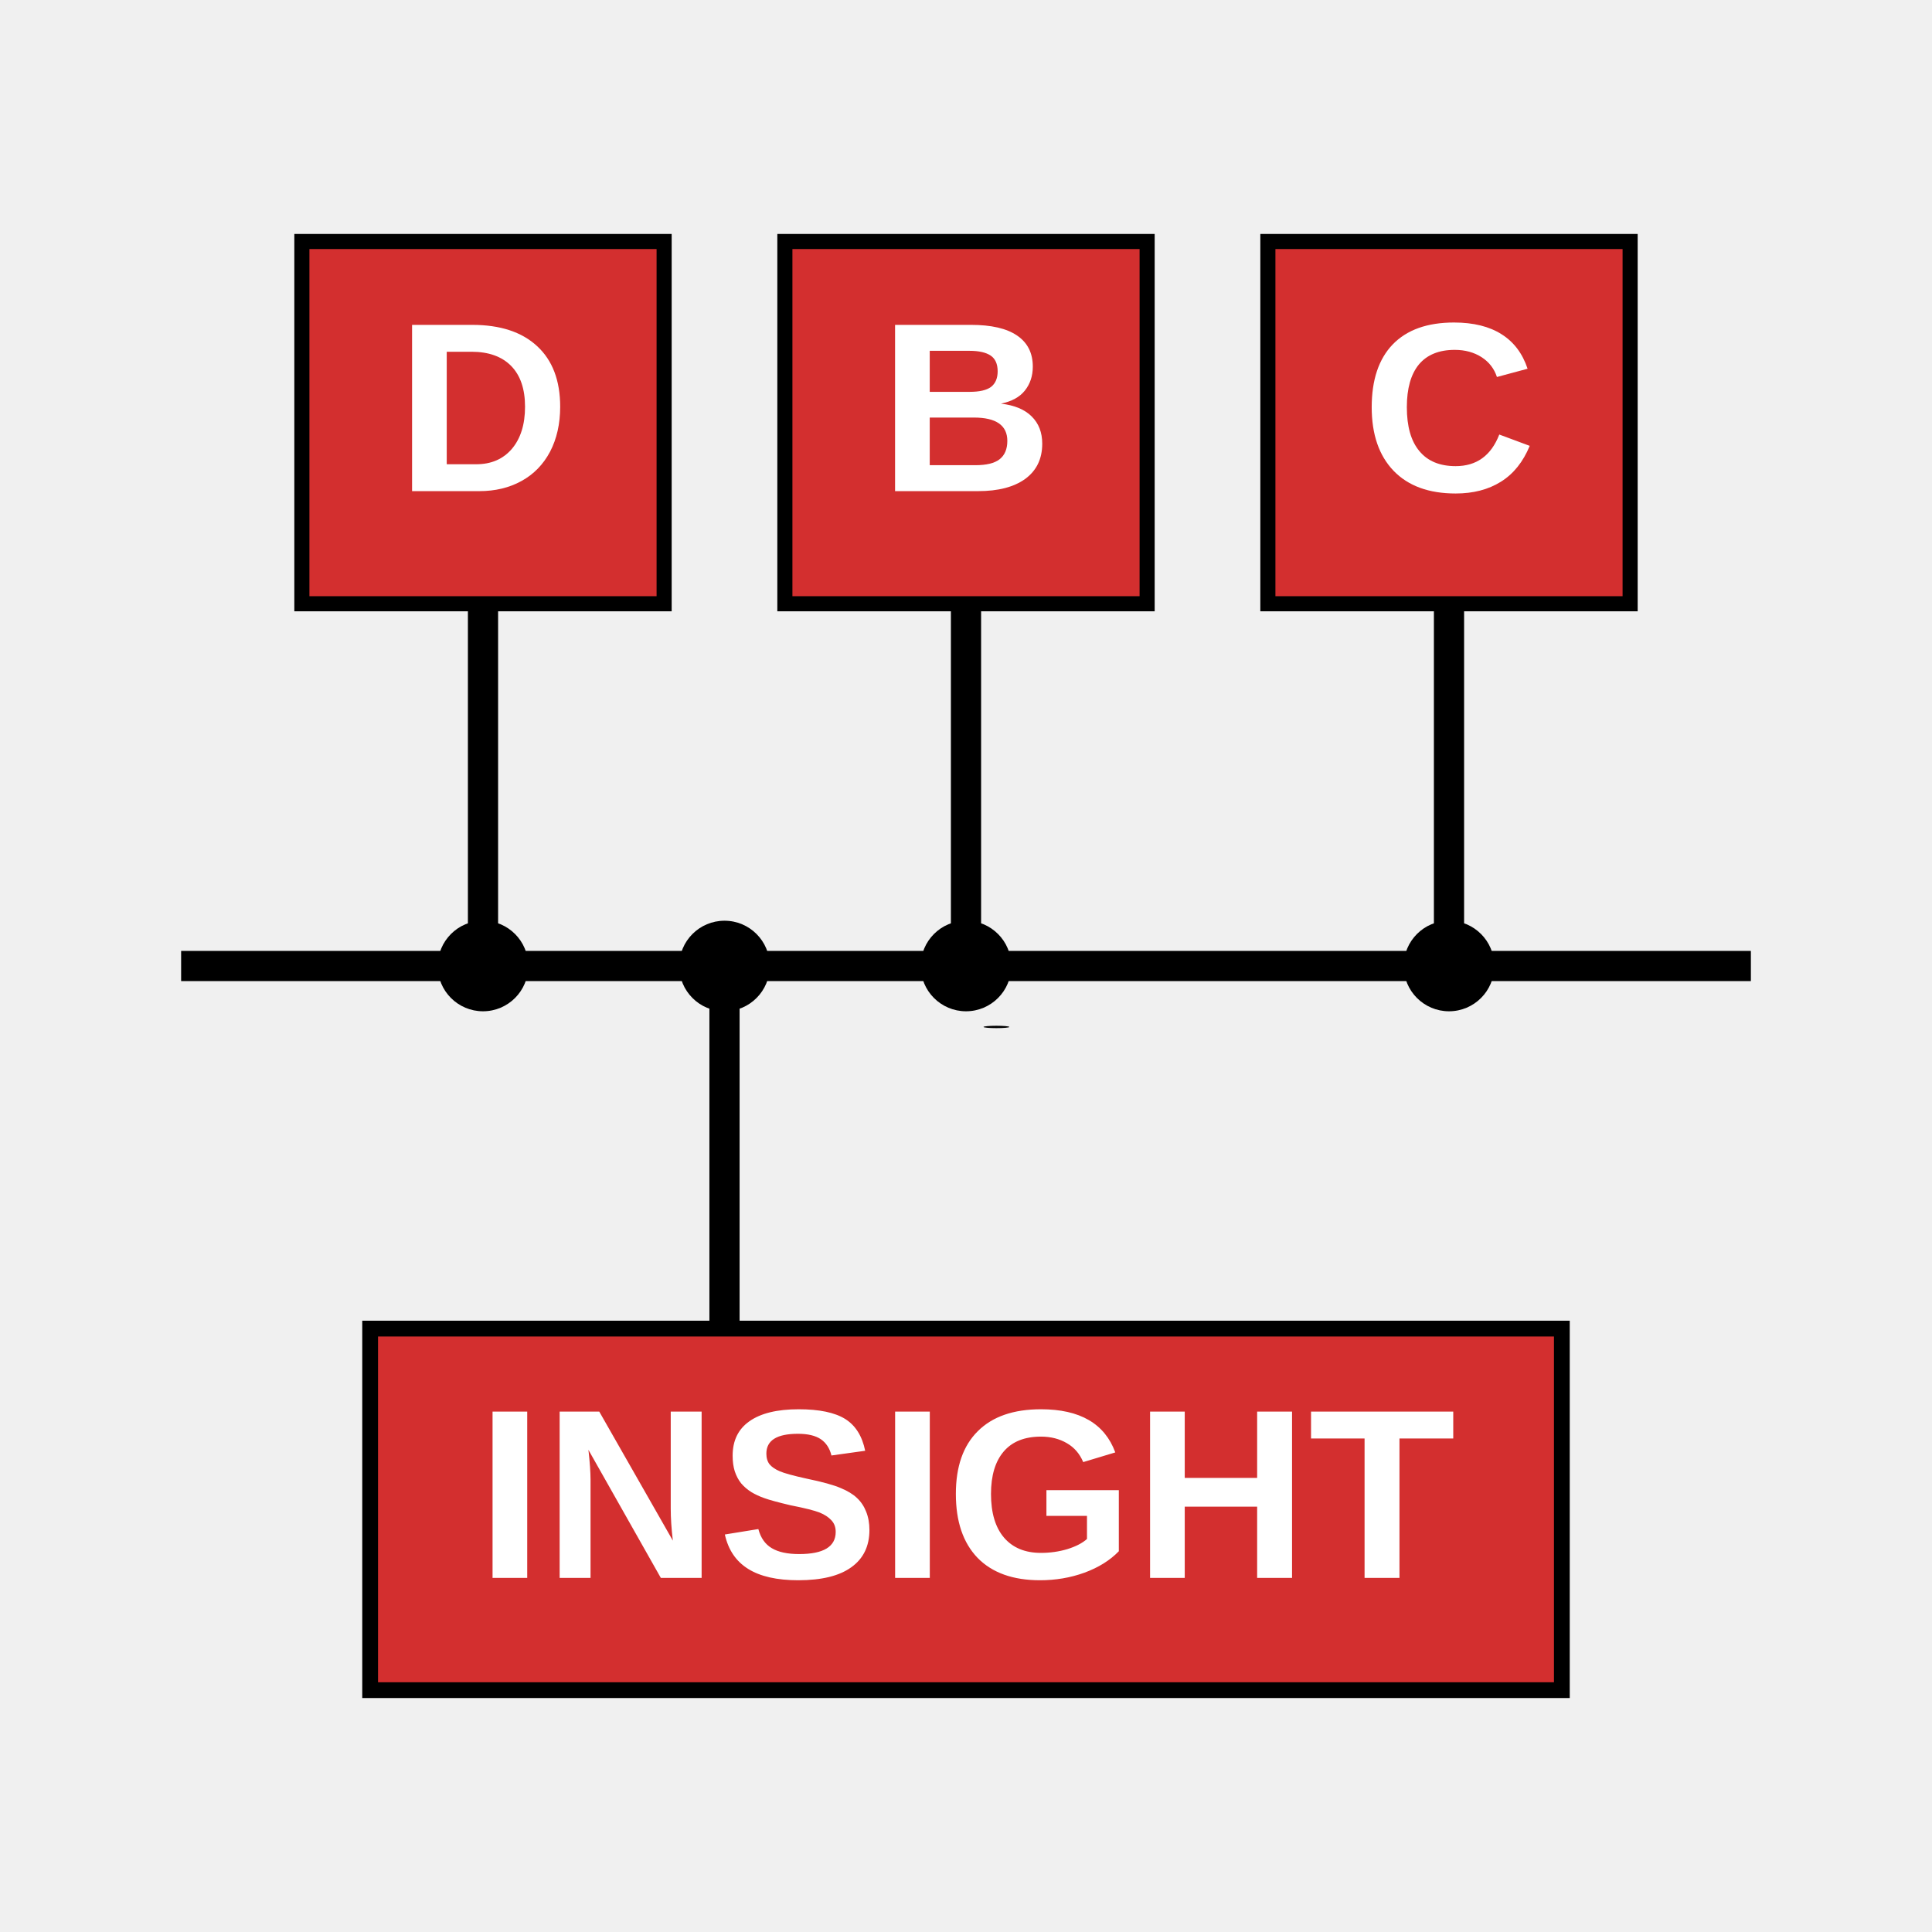
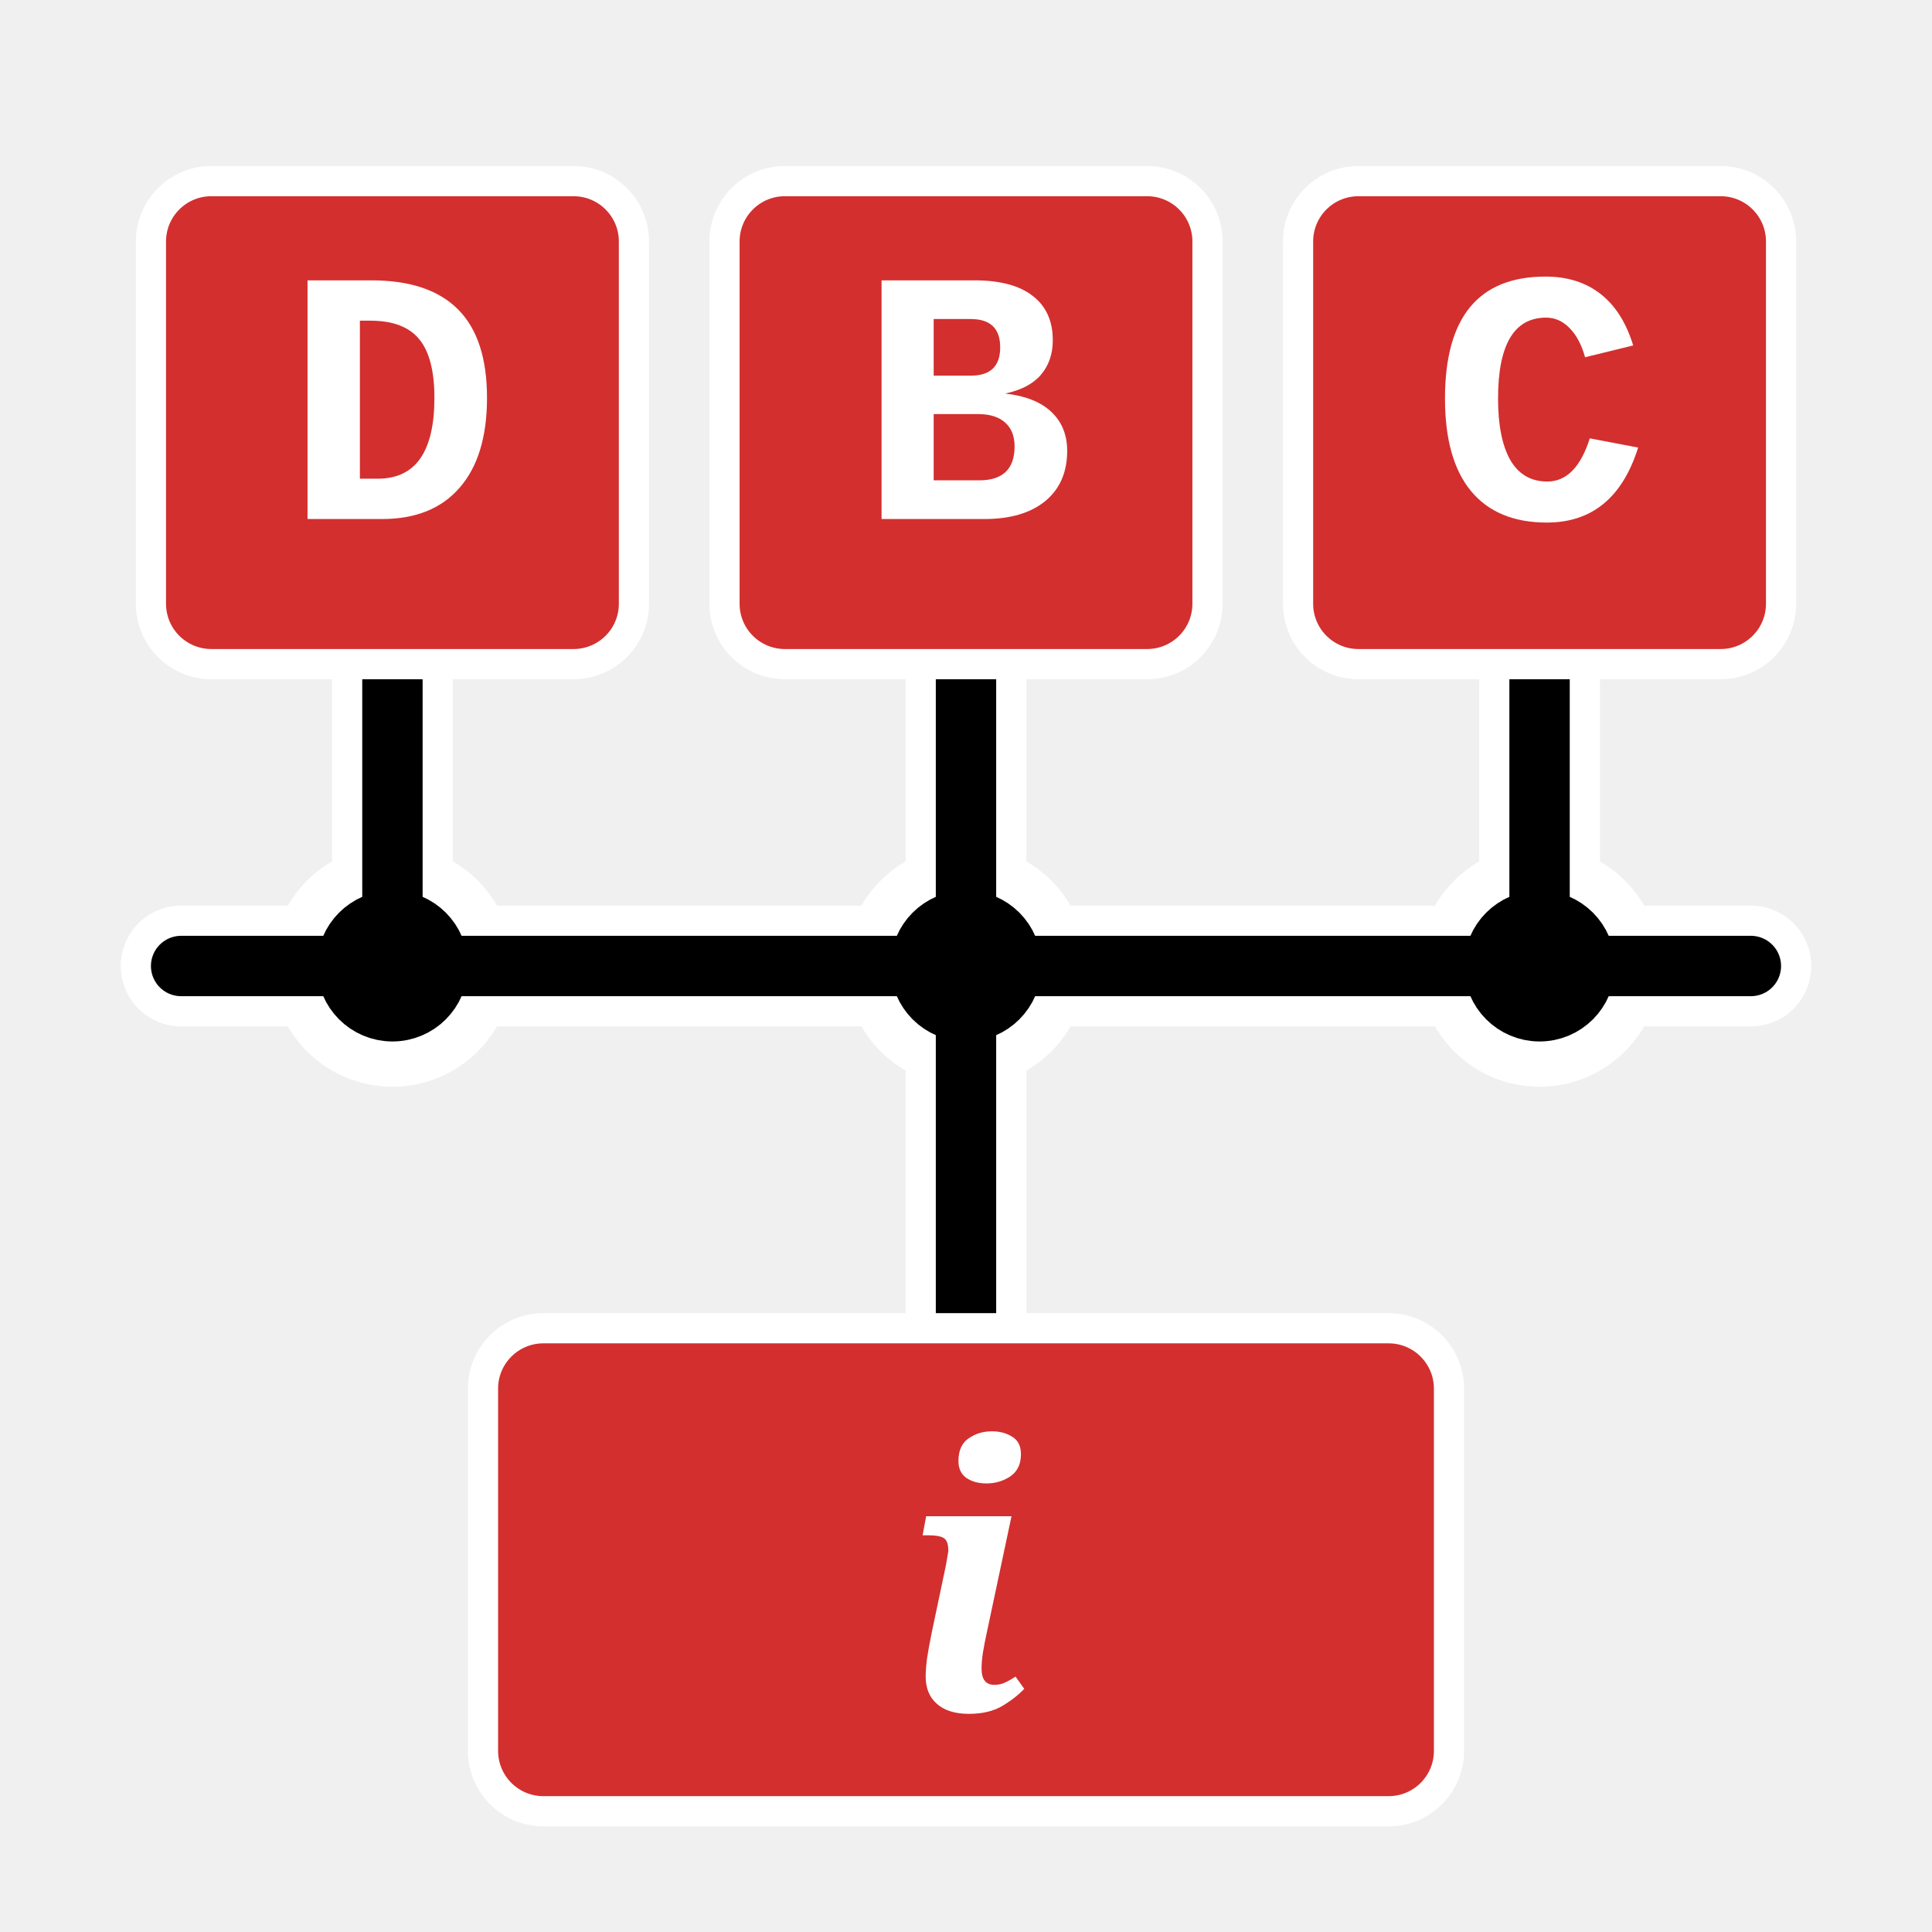
- <svg xmlns="http://www.w3.org/2000/svg" xmlns:xlink="http://www.w3.org/1999/xlink" width="128" height="128" viewBox="0 0 128 128" version="1.1" id="svg11">
-   <defs id="defs11">
-     <linearGradient id="swatch1">
-       <stop style="stop-color:#d32f2f;stop-opacity:1;" offset="0" id="stop1" />
-     </linearGradient>
-     <linearGradient id="swatch27">
-       <stop style="stop-color:black;stop-opacity:1;" offset="0" id="stop27" />
-     </linearGradient>
-     <linearGradient id="swatch26">
-       <stop style="stop-color:#000000;stop-opacity:1;" offset="0" id="stop26" />
-     </linearGradient>
-     <linearGradient id="swatch25">
-       <stop style="stop-color:#000000;stop-opacity:1;" offset="0" id="stop25" />
-     </linearGradient>
-     <linearGradient id="swatch24">
-       <stop style="stop-color:#000000;stop-opacity:1;" offset="0" id="stop24" />
-     </linearGradient>
-     <linearGradient id="swatch23">
-       <stop style="stop-color:#000000;stop-opacity:1;" offset="0" id="stop23" />
-     </linearGradient>
-     <linearGradient id="swatch16">
-       <stop style="stop-color:#000000;stop-opacity:1;" offset="0" id="stop17" />
-     </linearGradient>
-     <linearGradient xlink:href="#swatch23" id="linearGradient23" x1="20" y1="28" x2="44" y2="28" gradientUnits="userSpaceOnUse" />
-     <linearGradient xlink:href="#swatch24" id="linearGradient24" x1="52" y1="28" x2="76" y2="28" gradientUnits="userSpaceOnUse" />
-     <linearGradient xlink:href="#swatch25" id="linearGradient25" x1="84" y1="28" x2="108" y2="28" gradientUnits="userSpaceOnUse" />
-     <linearGradient xlink:href="#swatch26" id="linearGradient26" x1="28" y1="100" x2="100" y2="100" gradientUnits="userSpaceOnUse" gradientTransform="matrix(1.096581,0,0,0.9980762,-6.181179,0.1923746)" />
-     <linearGradient xlink:href="#swatch27" id="linearGradient27" x1="12" y1="64" x2="116" y2="64" gradientUnits="userSpaceOnUse" />
-     <linearGradient xlink:href="#swatch1" id="linearGradient1" x1="24" y1="100" x2="104" y2="100" gradientUnits="userSpaceOnUse" />
-   </defs>
-   <line x1="32" y1="24" x2="32" y2="64" stroke="black" stroke-width="3" id="line1" style="stroke-width:2;stroke-dasharray:none" />
-   <line x1="64" y1="26" x2="64" y2="66" stroke="#000000" stroke-width="3" id="line1-8" style="stroke-width:2;stroke-dasharray:none" />
-   <line x1="48" y1="64" x2="48" y2="104" stroke="#000000" stroke-width="3" id="line1-8-2" style="stroke-width:2;stroke-dasharray:none" />
-   <line x1="96" y1="24" x2="96" y2="64" stroke="black" stroke-width="3" id="line3" style="stroke-width:2;stroke-dasharray:none" />
-   <rect x="20" y="16" width="24" height="24" fill="#D32F2F" id="rect3" style="fill:#d32f2f;fill-opacity:1;fill-rule:nonzero;stroke:url(#linearGradient23)" />
-   <rect x="52" y="16" width="24" height="24" fill="#D32F2F" id="rect4" style="stroke:url(#linearGradient24)" />
-   <rect x="84" y="16" width="24" height="24" fill="#D32F2F" id="rect5" style="stroke:url(#linearGradient25)" />
-   <rect x="24.523" y="88.023" width="78.954" height="23.954" fill="#d32f2f" id="rect6" style="stroke:url(#linearGradient26);stroke-width:1.046;fill:url(#linearGradient1)" />
-   <line x1="12" y1="64" x2="116" y2="64" stroke="black" stroke-width="3" id="line6" style="stroke:url(#linearGradient27);fill:#000000;fill-opacity:1;stroke-width:2;stroke-dasharray:none" />
-   <circle cx="32" cy="64" fill="#000000" id="circle6" r="3" />
-   <circle cx="64" cy="64" fill="#000000" id="circle7" r="3" />
-   <circle cx="48" cy="64" fill="#000000" id="circle7-5" r="3" />
-   <circle cx="96" cy="64" fill="#000000" id="circle8" style="stroke-width:0.8;stroke-dasharray:none" r="3" />
-   <text x="32" y="28" font-family="Arial, Helvetica, sans-serif" font-weight="bold" font-size="16" fill="white" text-anchor="middle" dominant-baseline="middle" id="text8">D</text>
-   <text x="64" y="28" font-family="Arial, Helvetica, sans-serif" font-weight="bold" font-size="16" fill="white" text-anchor="middle" dominant-baseline="middle" id="text9">B</text>
-   <text x="96" y="28" font-family="Arial, Helvetica, sans-serif" font-weight="bold" font-size="16" fill="white" text-anchor="middle" dominant-baseline="middle" id="text10">C</text>
-   <text x="64" y="100" font-family="Arial, Helvetica, sans-serif" font-weight="bold" font-size="16" fill="white" text-anchor="middle" dominant-baseline="middle" id="text11">INSIGHT</text>
-   <ellipse style="fill:#000000;stroke-width:0.8" id="path1" cx="66.016" cy="68.038" rx="0.855" ry="0.078" />
+ <svg xmlns="http://www.w3.org/2000/svg" width="128" height="128" viewBox="0 0 128 128">
+   <style>
+         /* White 'halo' lines for dark mode visibility */
+         .bus-halo {
+             stroke: white;
+             stroke-width: 8;
+             fill: white;
+             stroke-linecap: round;
+             stroke-linejoin: round;
+         }
+ 
+         /* The actual black wires */
+         .bus-wire {
+             stroke: black;
+             stroke-width: 4;
+             fill: black;
+             stroke-linecap: round;
+             stroke-linejoin: round;
+         }
+ 
+         .ecu-box {
+             fill: #d32f2f;
+             stroke: white;
+             stroke-width: 2;
+         }
+ 
+         .label {
+             font-family: Consolas, Monaco, "Courier New", monospace;
+             font-weight: bold;
+             fill: white;
+             text-anchor: middle;
+             dominant-baseline: central;
+         }
+     </style>
+   <g class="bus-halo">
+     <line x1="12" y1="64" x2="116" y2="64" />
+     <line x1="26" y1="35" x2="26" y2="64" />
+     <line x1="64" y1="35" x2="64" y2="64" />
+     <line x1="102" y1="35" x2="102" y2="64" />
+     <line x1="64" y1="64" x2="64" y2="95" />
+     <circle cx="26" cy="64" r="4" />
+     <circle cx="64" cy="64" r="4" />
+     <circle cx="102" cy="64" r="4" />
+   </g>
+   <g class="bus-wire">
+     <line x1="12" y1="64" x2="116" y2="64" />
+     <line x1="26" y1="35" x2="26" y2="64" />
+     <line x1="64" y1="35" x2="64" y2="64" />
+     <line x1="102" y1="35" x2="102" y2="64" />
+     <line x1="64" y1="64" x2="64" y2="95" />
+     <circle cx="26" cy="64" r="3" />
+     <circle cx="64" cy="64" r="3" />
+     <circle cx="102" cy="64" r="3" />
+   </g>
+   <rect x="10" y="12" width="32" height="32" rx="4" class="ecu-box" />
+   <rect x="48" y="12" width="32" height="32" rx="4" class="ecu-box" />
+   <rect x="86" y="12" width="32" height="32" rx="4" class="ecu-box" />
+   <rect x="32" y="88" width="64" height="32" rx="4" class="ecu-box" />
+   <text x="26" y="28" font-size="24" class="label">D</text>
+   <text x="64" y="28" font-size="24" class="label">B</text>
+   <text x="102" y="28" font-size="24" class="label">C</text>
+   <text x="64" y="104" font-size="24" class="label" style="font-family: Georgia, serif; font-style: italic;">i</text>
</svg>
